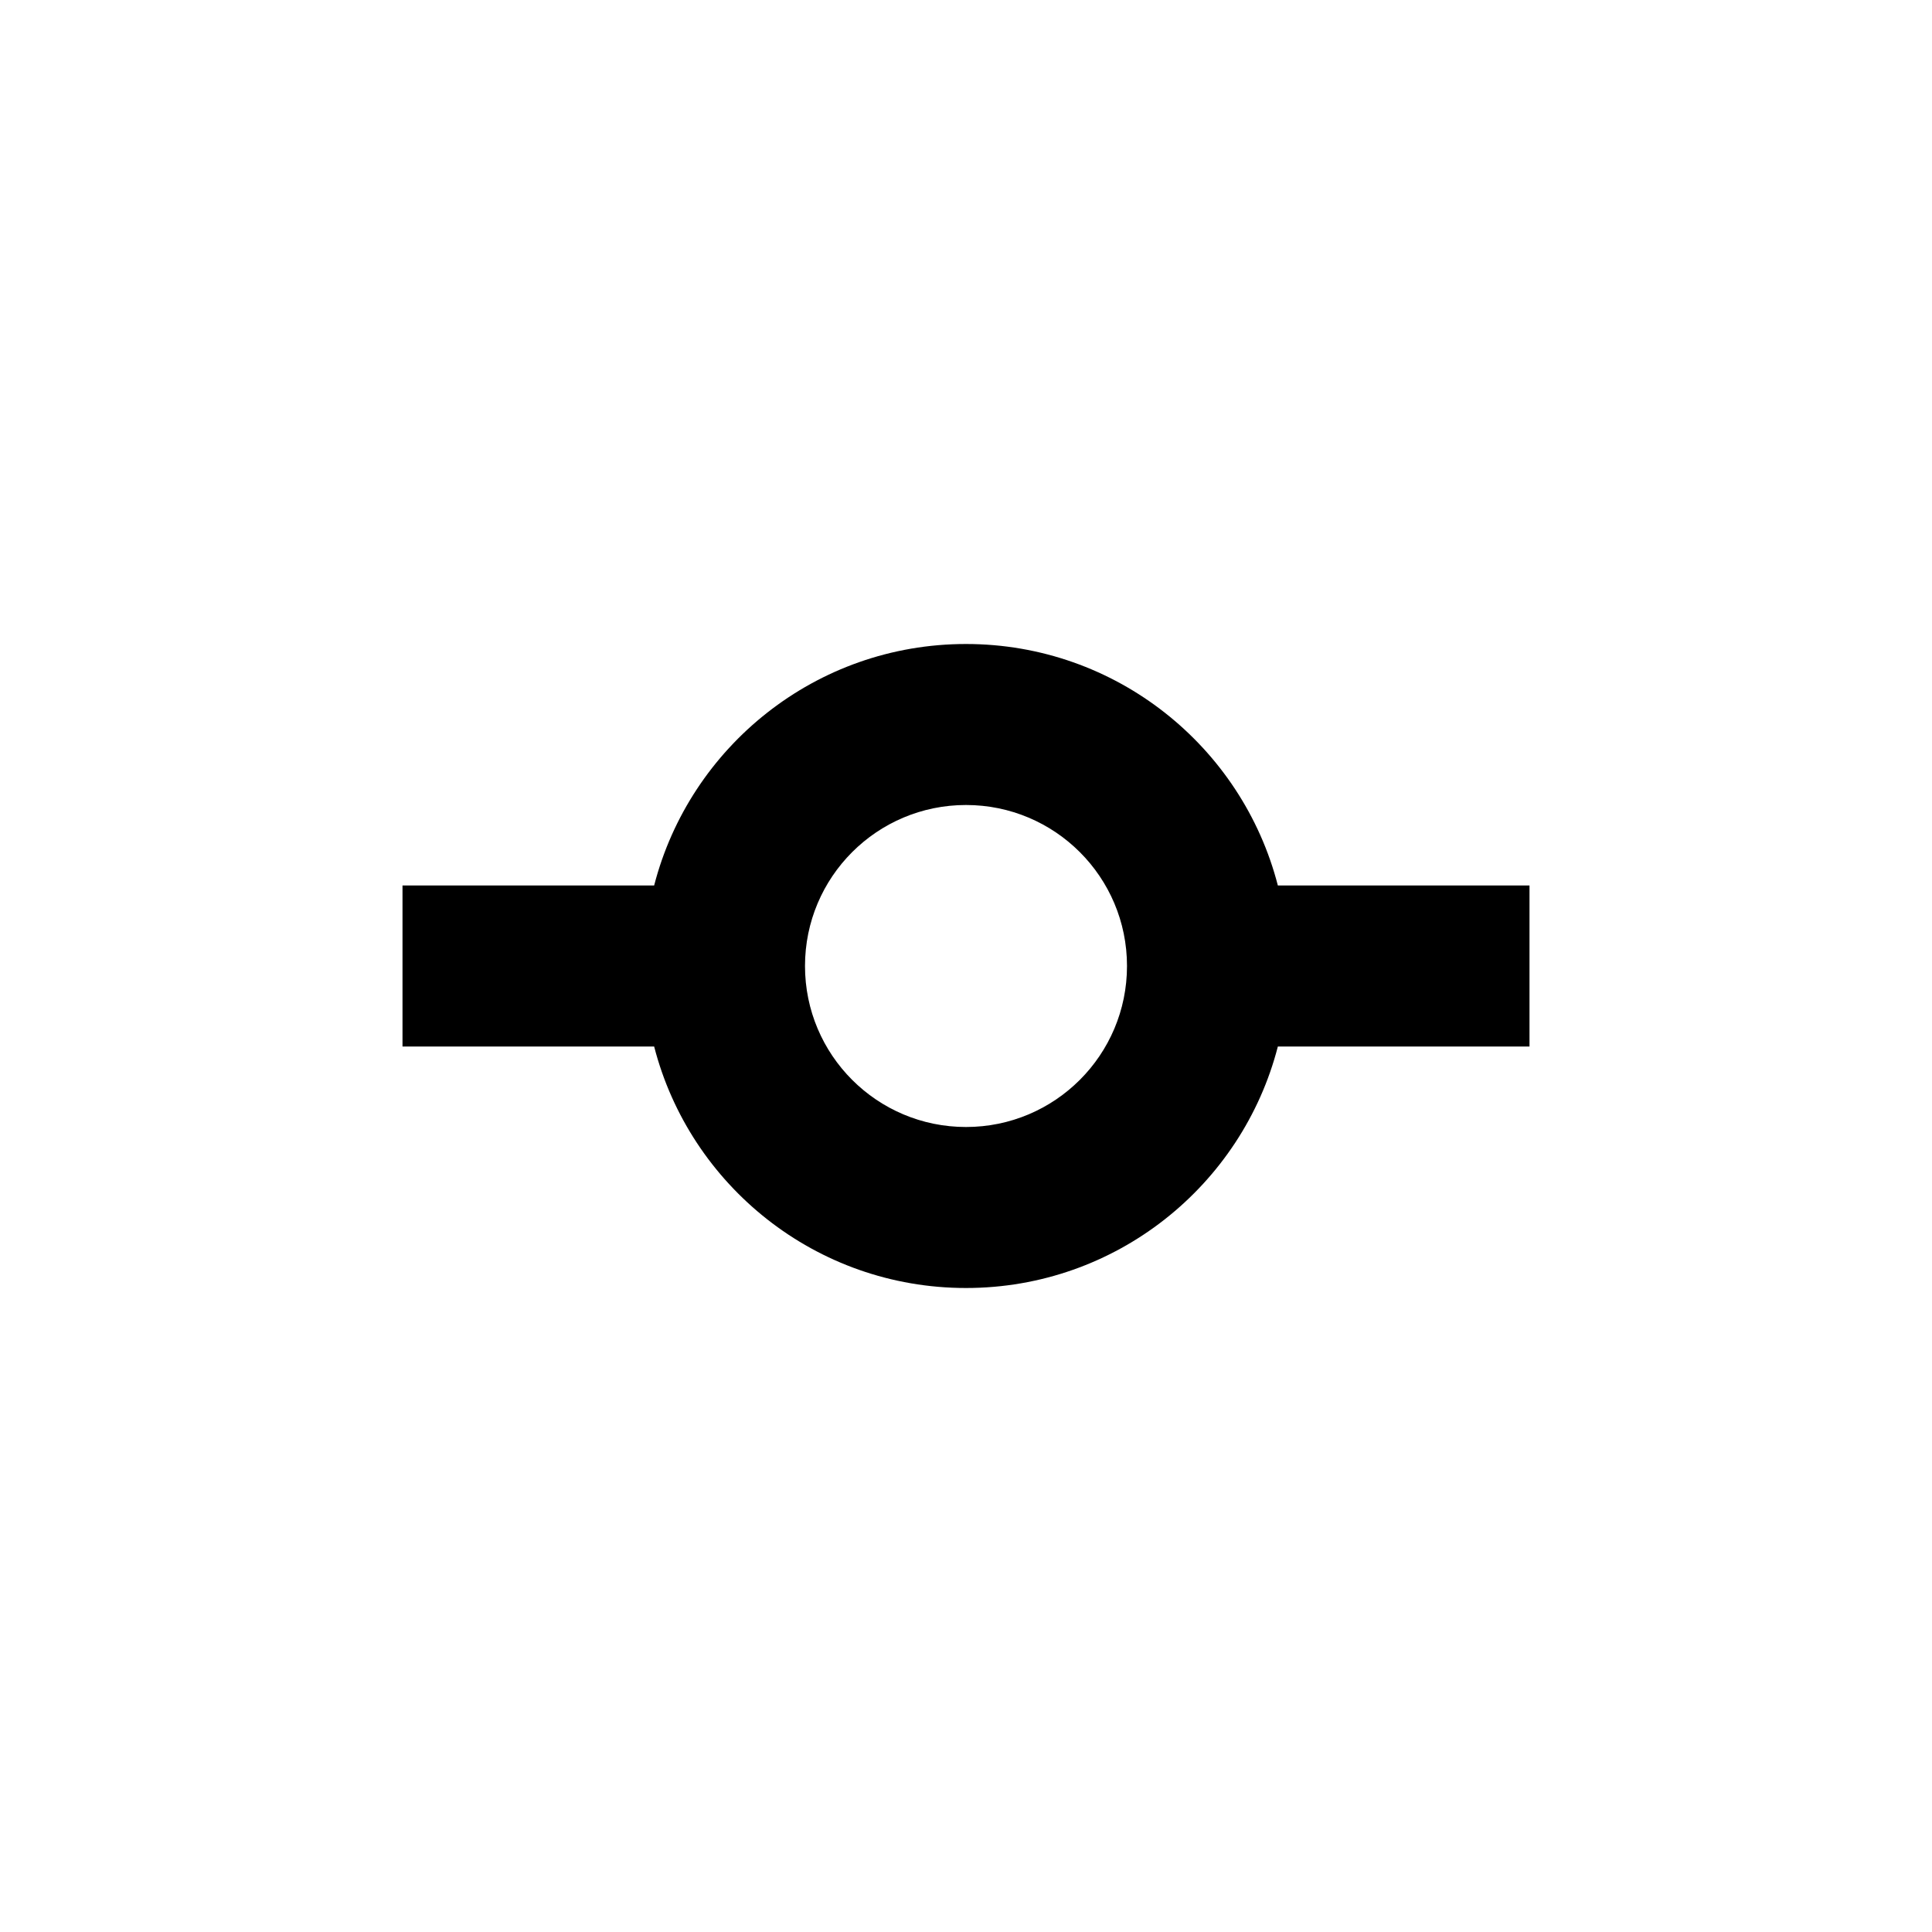
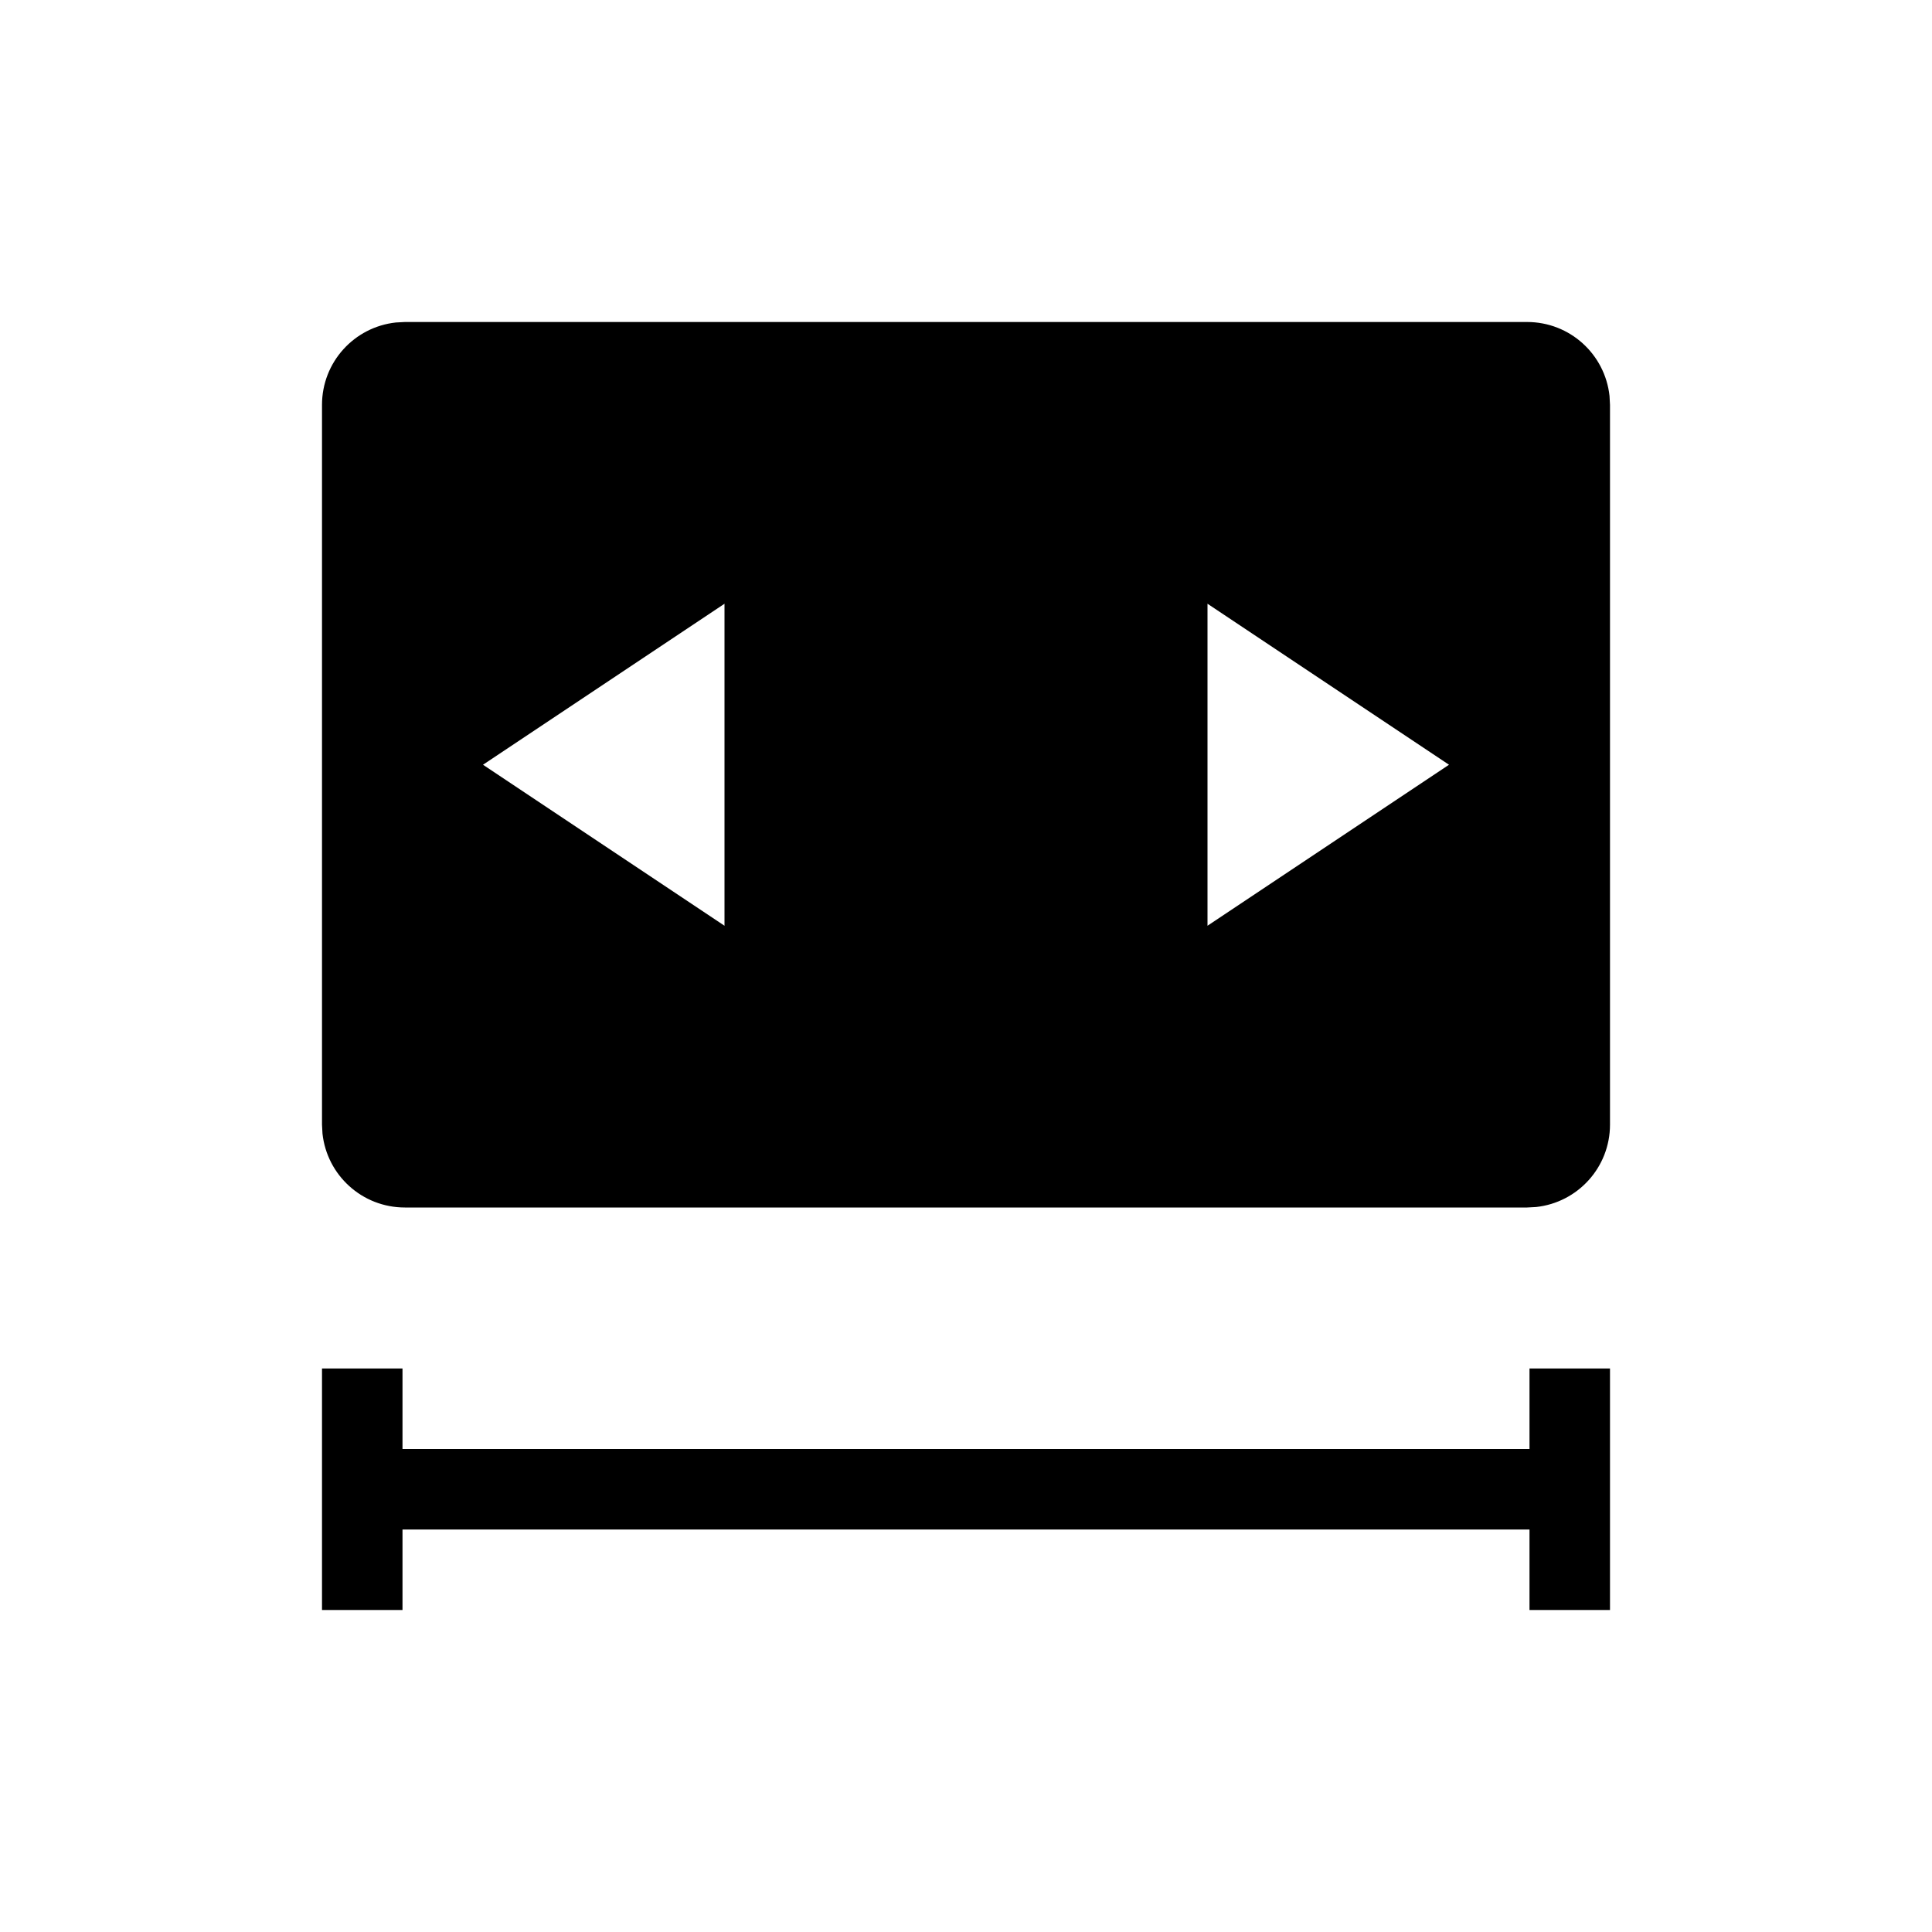
<svg xmlns="http://www.w3.org/2000/svg" width="24" height="24" viewBox="0 0 24 24">
-   <path d="M8.126,13 L5,13 L5,11 L8.126,11 C8.57,9.275 10.136,8 12,8 C13.864,8 15.43,9.275 15.874,11 L19,11 L19,13 L15.874,13 C15.43,14.725 13.864,16 12,16 C10.136,16 8.57,14.725 8.126,13 L8.126,13 Z M12,14 C13.105,14 14,13.105 14,12 C14,10.895 13.105,10 12,10 C10.895,10 10,10.895 10,12 C10,13.105 10.895,14 12,14 Z" />
+   <path fill-rule="evenodd" d="M5,17 L5,18 L19,18 L19,17 L20,17 L20,20 L19,20 L19,19 L5,19 L5,20 L4,20 L4,17 L5,17 Z M18.97,4 C19.502,4 19.938,4.401 19.994,4.918 L20,5.03 L20,13.97 C20,14.502 19.599,14.938 19.082,14.994 L18.97,15 L5.03,15 C4.498,15 4.062,14.599 4.006,14.082 L4,13.97 L4,5.03 C4,4.498 4.401,4.062 4.918,4.006 L5.03,4 L18.97,4 Z M15,7.5 L15,11.5 L18,9.5 L15,7.5 Z M9,7.5 L6,9.5 L9,11.5 L9,7.5 Z" />
</svg>
